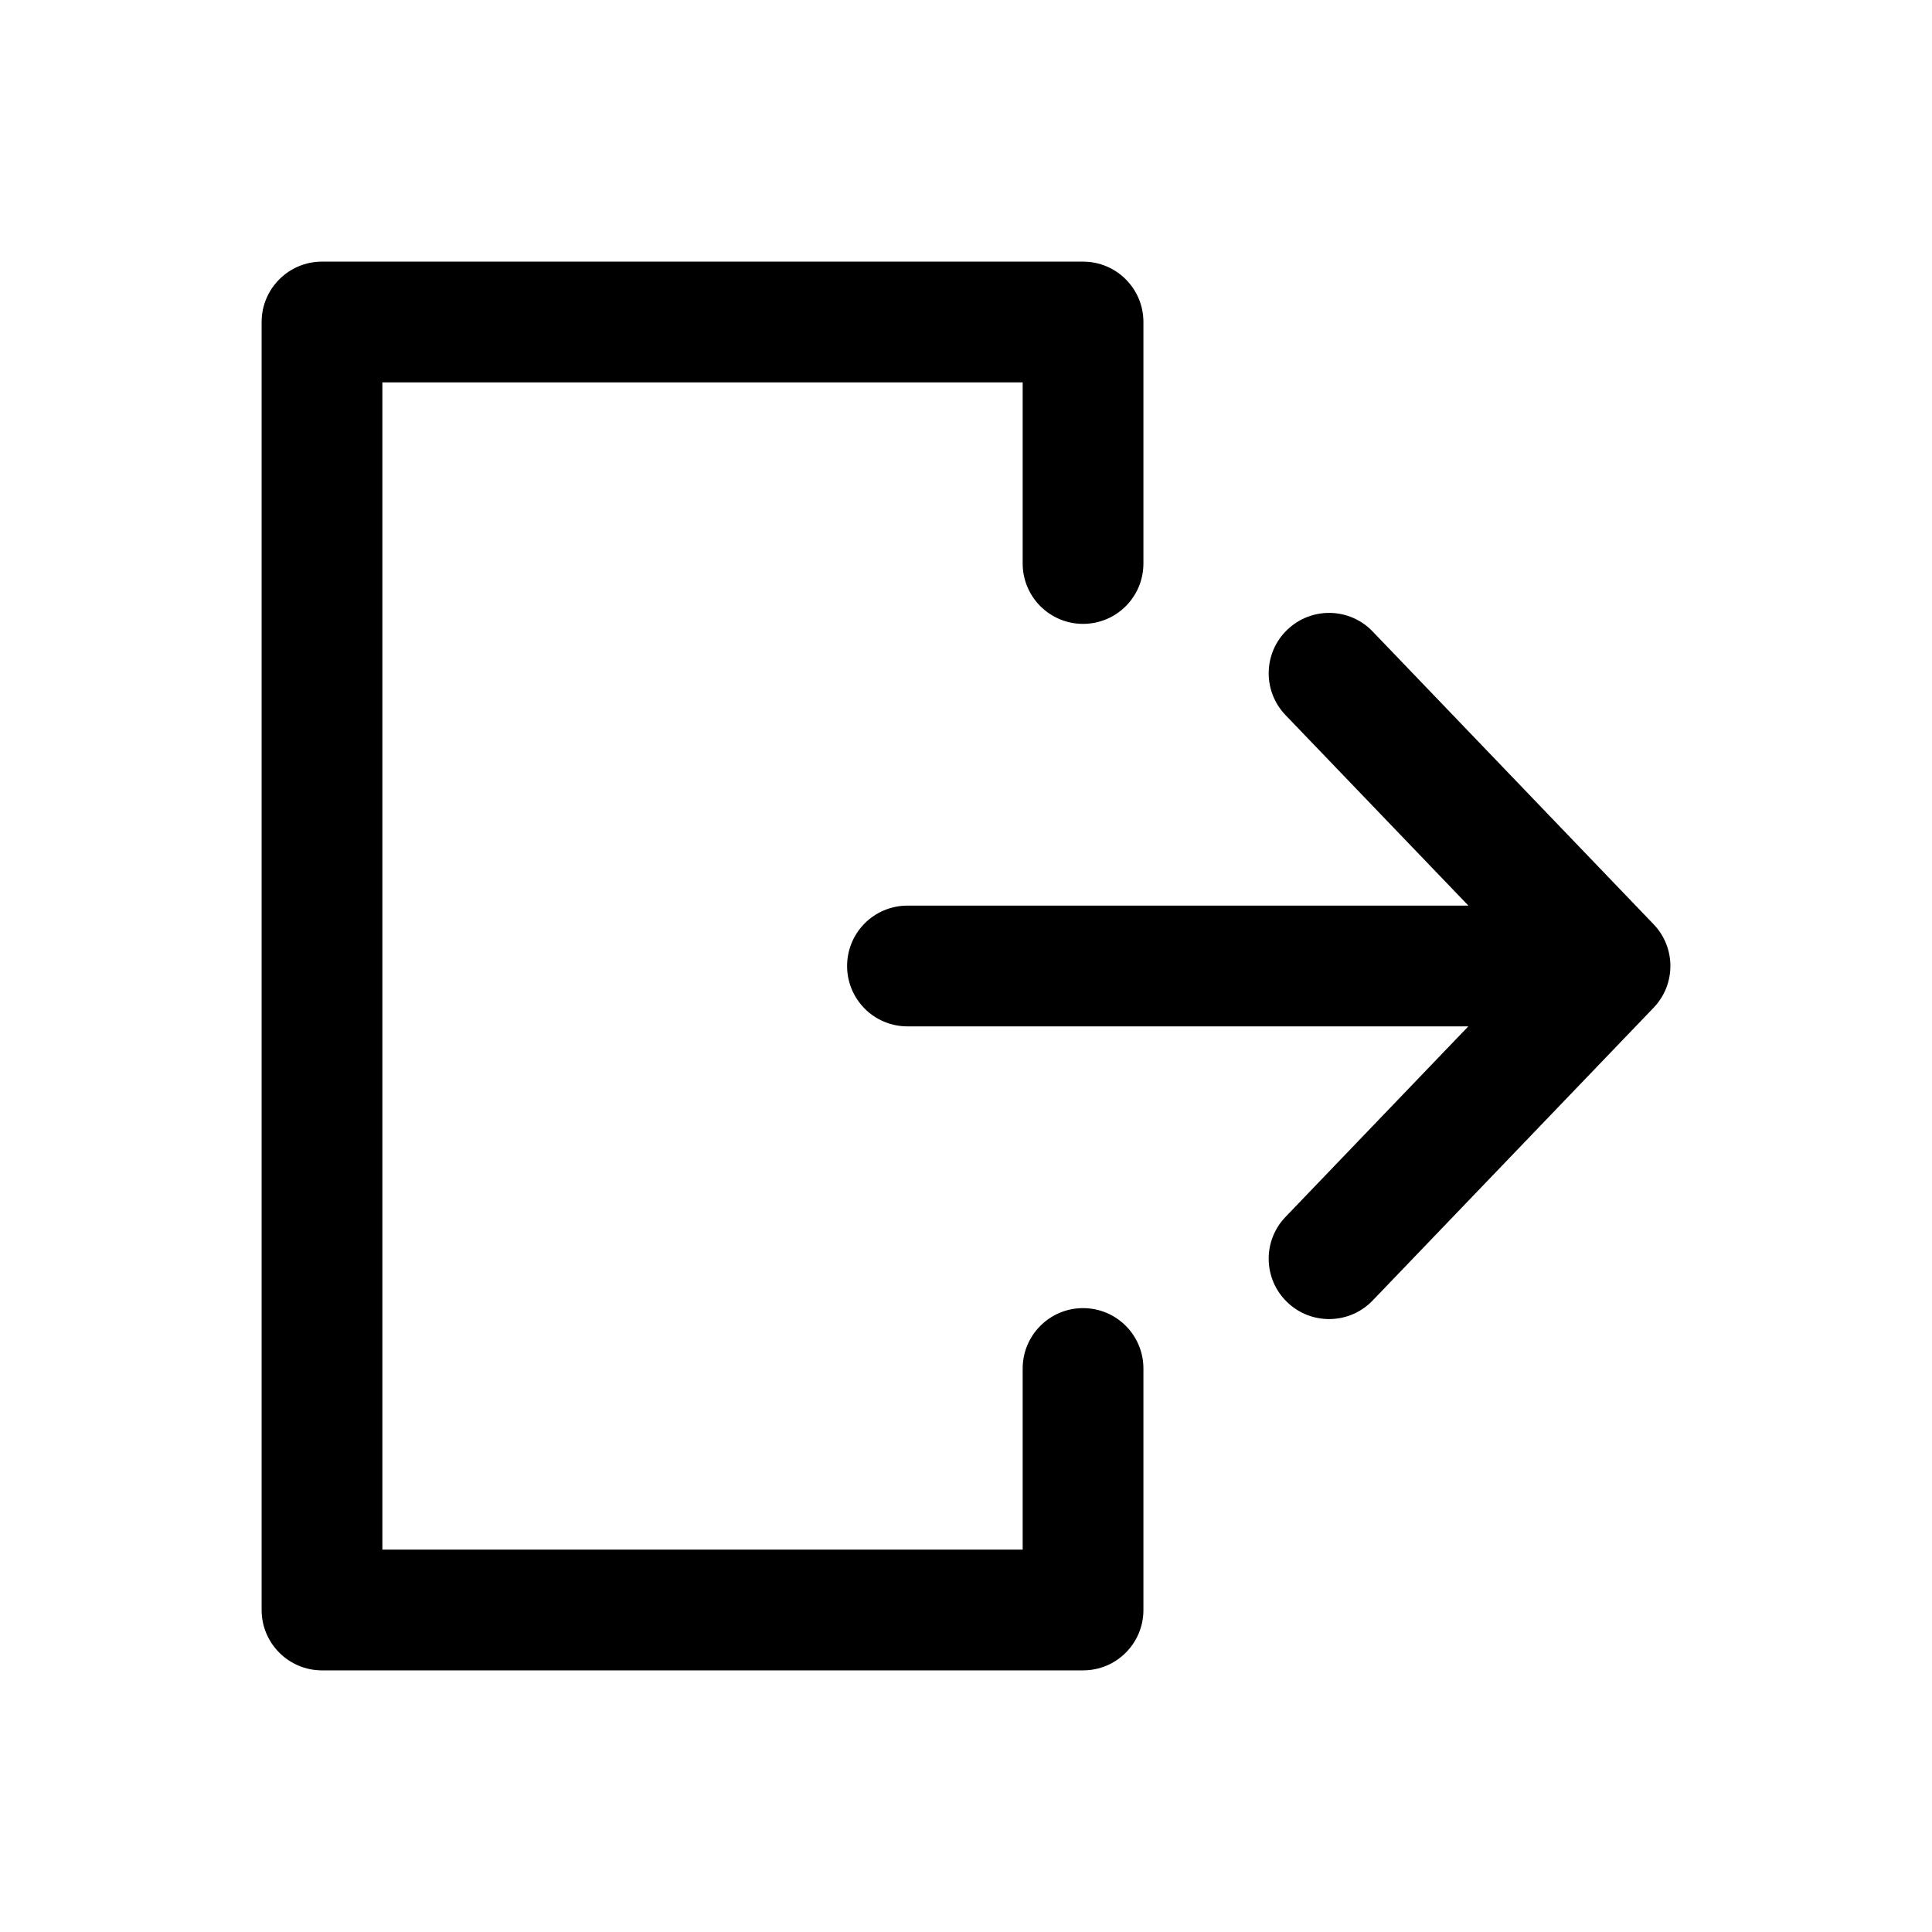
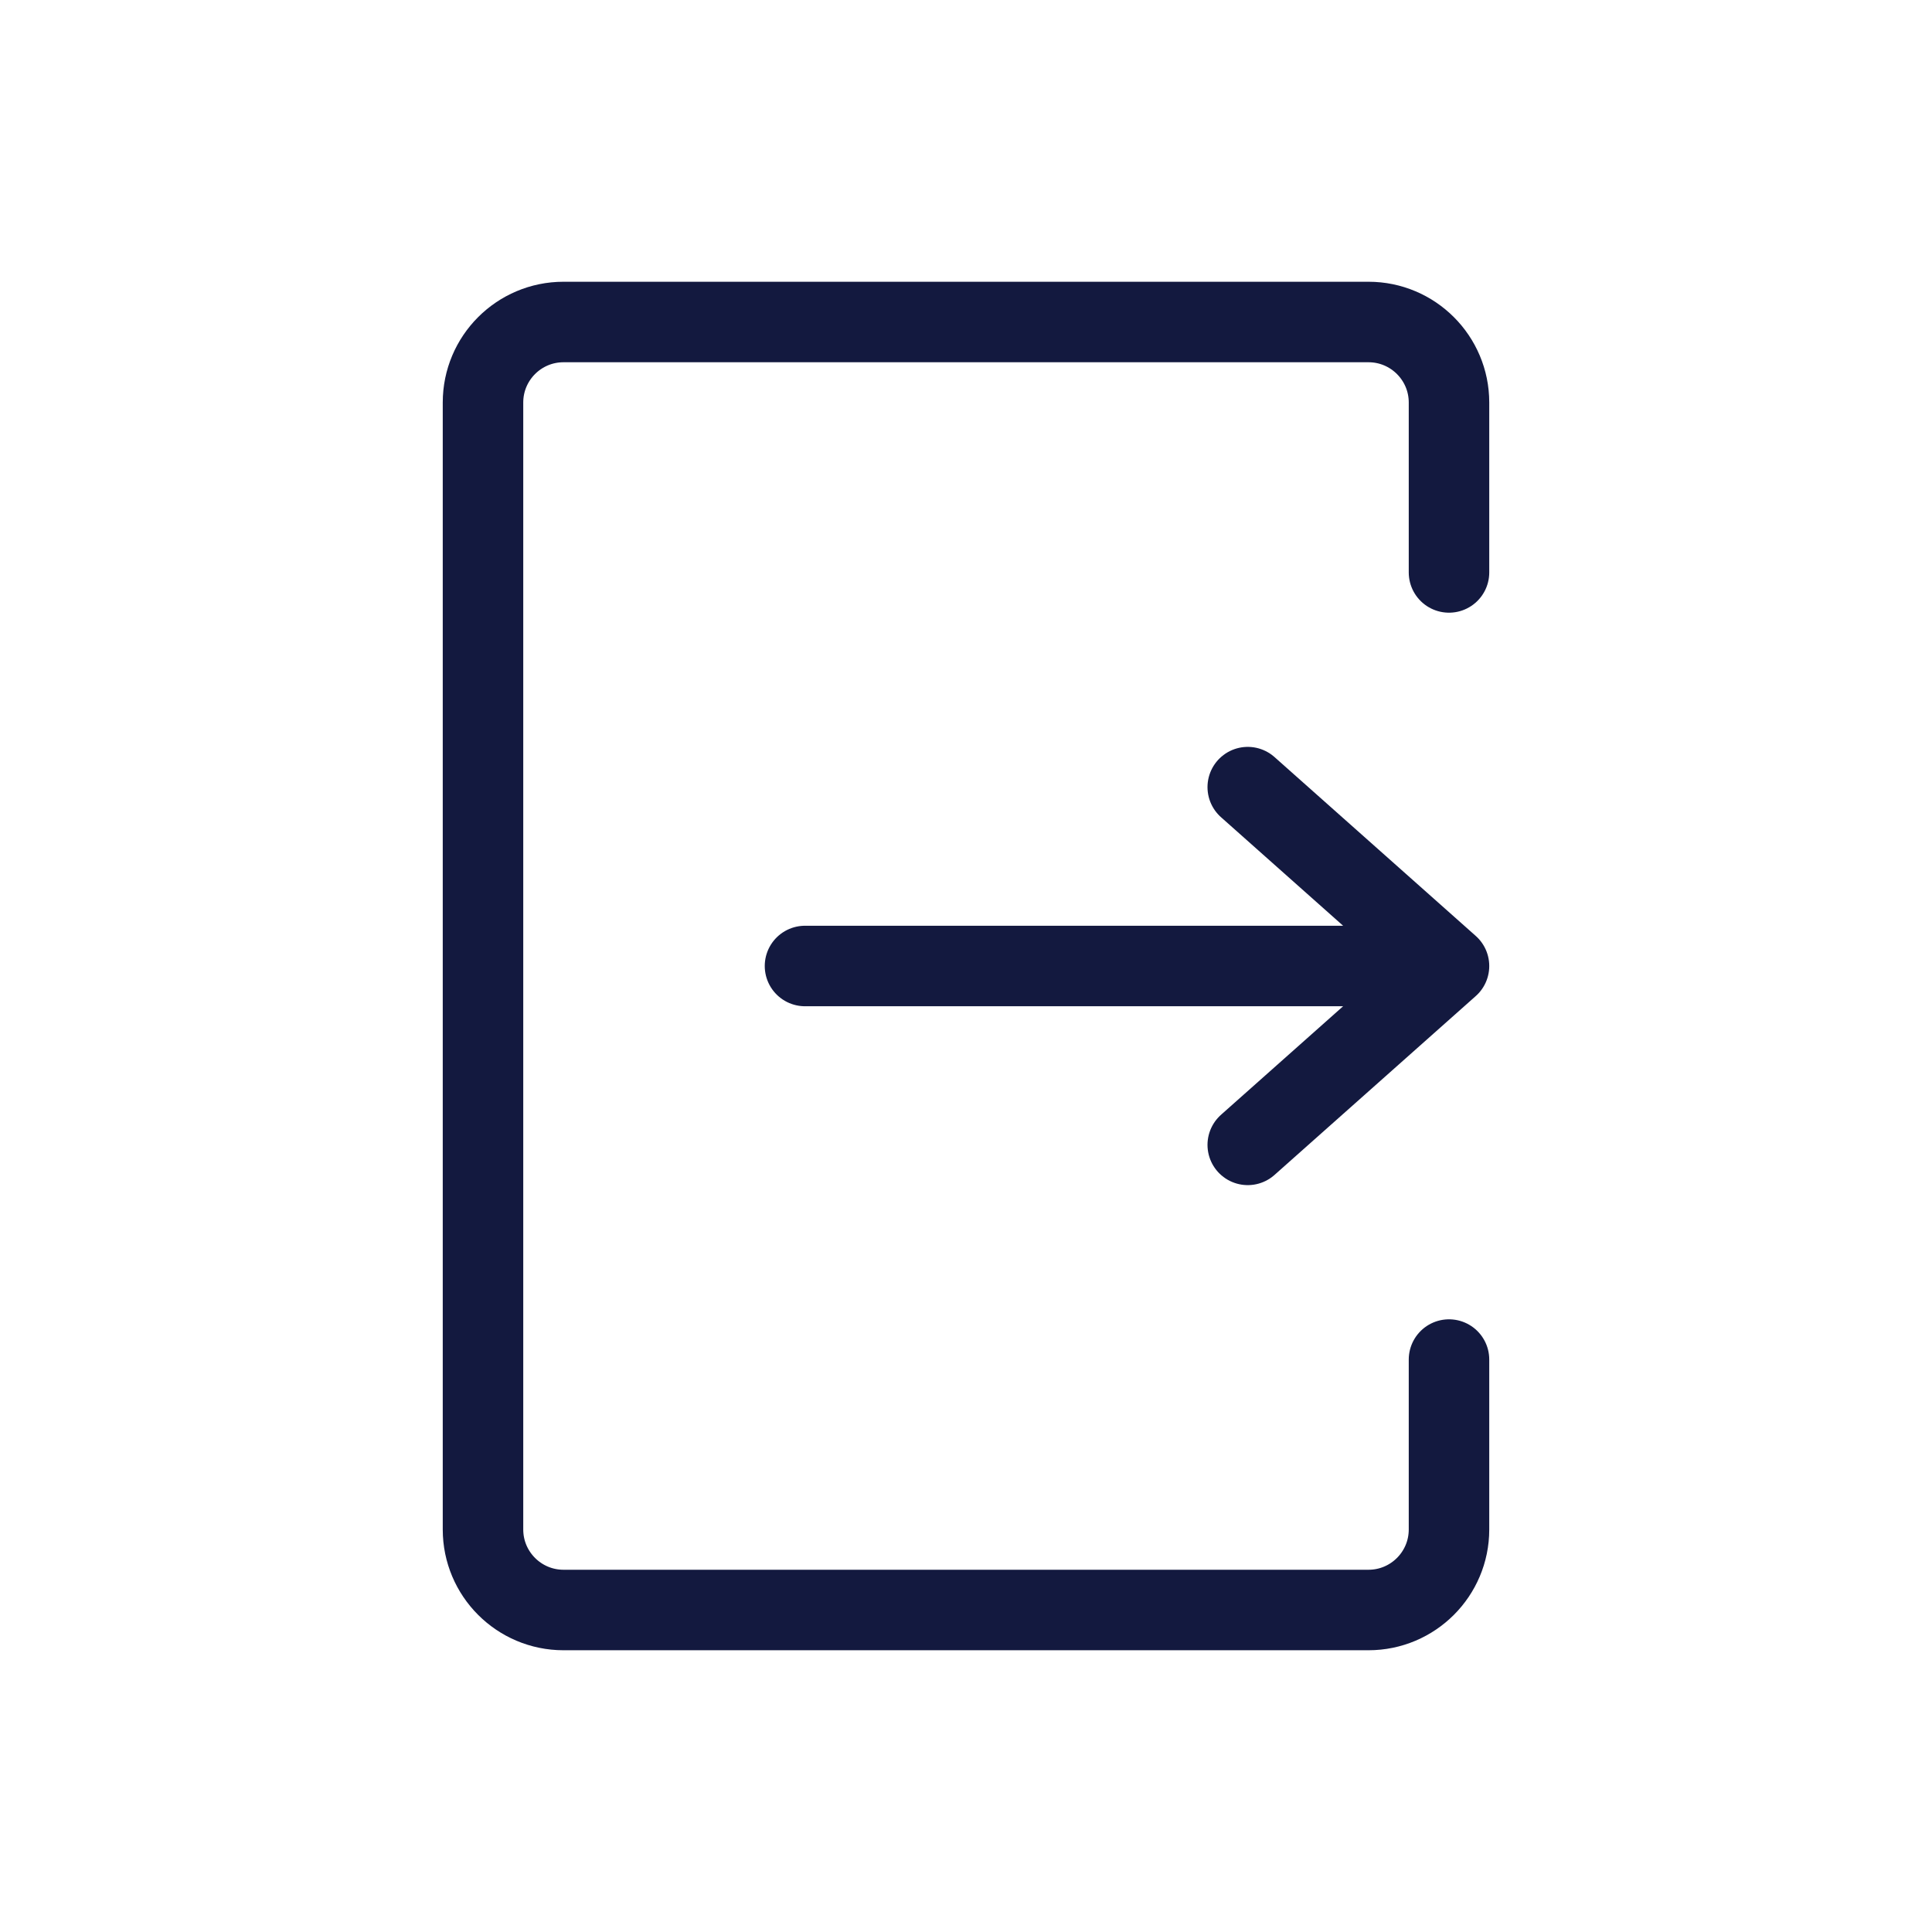
<svg xmlns="http://www.w3.org/2000/svg" width="800px" height="800px" viewBox="0 0 24 24" fill="none">
-   <path fill-rule="evenodd" clip-rule="evenodd" d="M15.991 7.823C16.29 7.536 16.764 7.545 17.051 7.844L20.541 11.481C20.82 11.771 20.82 12.229 20.541 12.519L17.051 16.156C16.764 16.454 16.29 16.464 15.991 16.177C15.692 15.891 15.682 15.416 15.969 15.117L18.24 12.75L11.273 12.75C10.858 12.75 10.523 12.414 10.523 12C10.523 11.586 10.858 11.25 11.273 11.25L18.241 11.25L15.969 8.883C15.682 8.584 15.692 8.109 15.991 7.823Z" fill="#000000" />
-   <path fill-rule="evenodd" clip-rule="evenodd" d="M3.25 4C3.25 3.586 3.586 3.25 4 3.25H13.454C13.869 3.25 14.204 3.586 14.204 4V7C14.204 7.414 13.869 7.75 13.454 7.75C13.04 7.75 12.704 7.414 12.704 7V4.75H4.75V19.25H12.704V17C12.704 16.586 13.04 16.25 13.454 16.25C13.869 16.25 14.204 16.586 14.204 17V20C14.204 20.414 13.869 20.75 13.454 20.75H4C3.586 20.75 3.25 20.414 3.25 20V4Z" fill="#000000" />
+   <g id="SVGRepo_bgCarrier" stroke-width="0" />
+   <g id="SVGRepo_tracerCarrier" stroke-linecap="round" stroke-linejoin="round" />
+   <g id="SVGRepo_iconCarrier">
+     <path d="M10 12H18M18 12L15.5 9.778M18 12L15.5 14.222M18 7.111V5C18 4.448 17.552 4 17 4H7C6.448 4 6 4.448 6 5V19C6 19.552 6.448 20 7 20H17C17.552 20 18 19.552 18 19V16.889" stroke="#13193F" stroke-linecap="round" stroke-linejoin="round" />
+   </g>
</svg>
